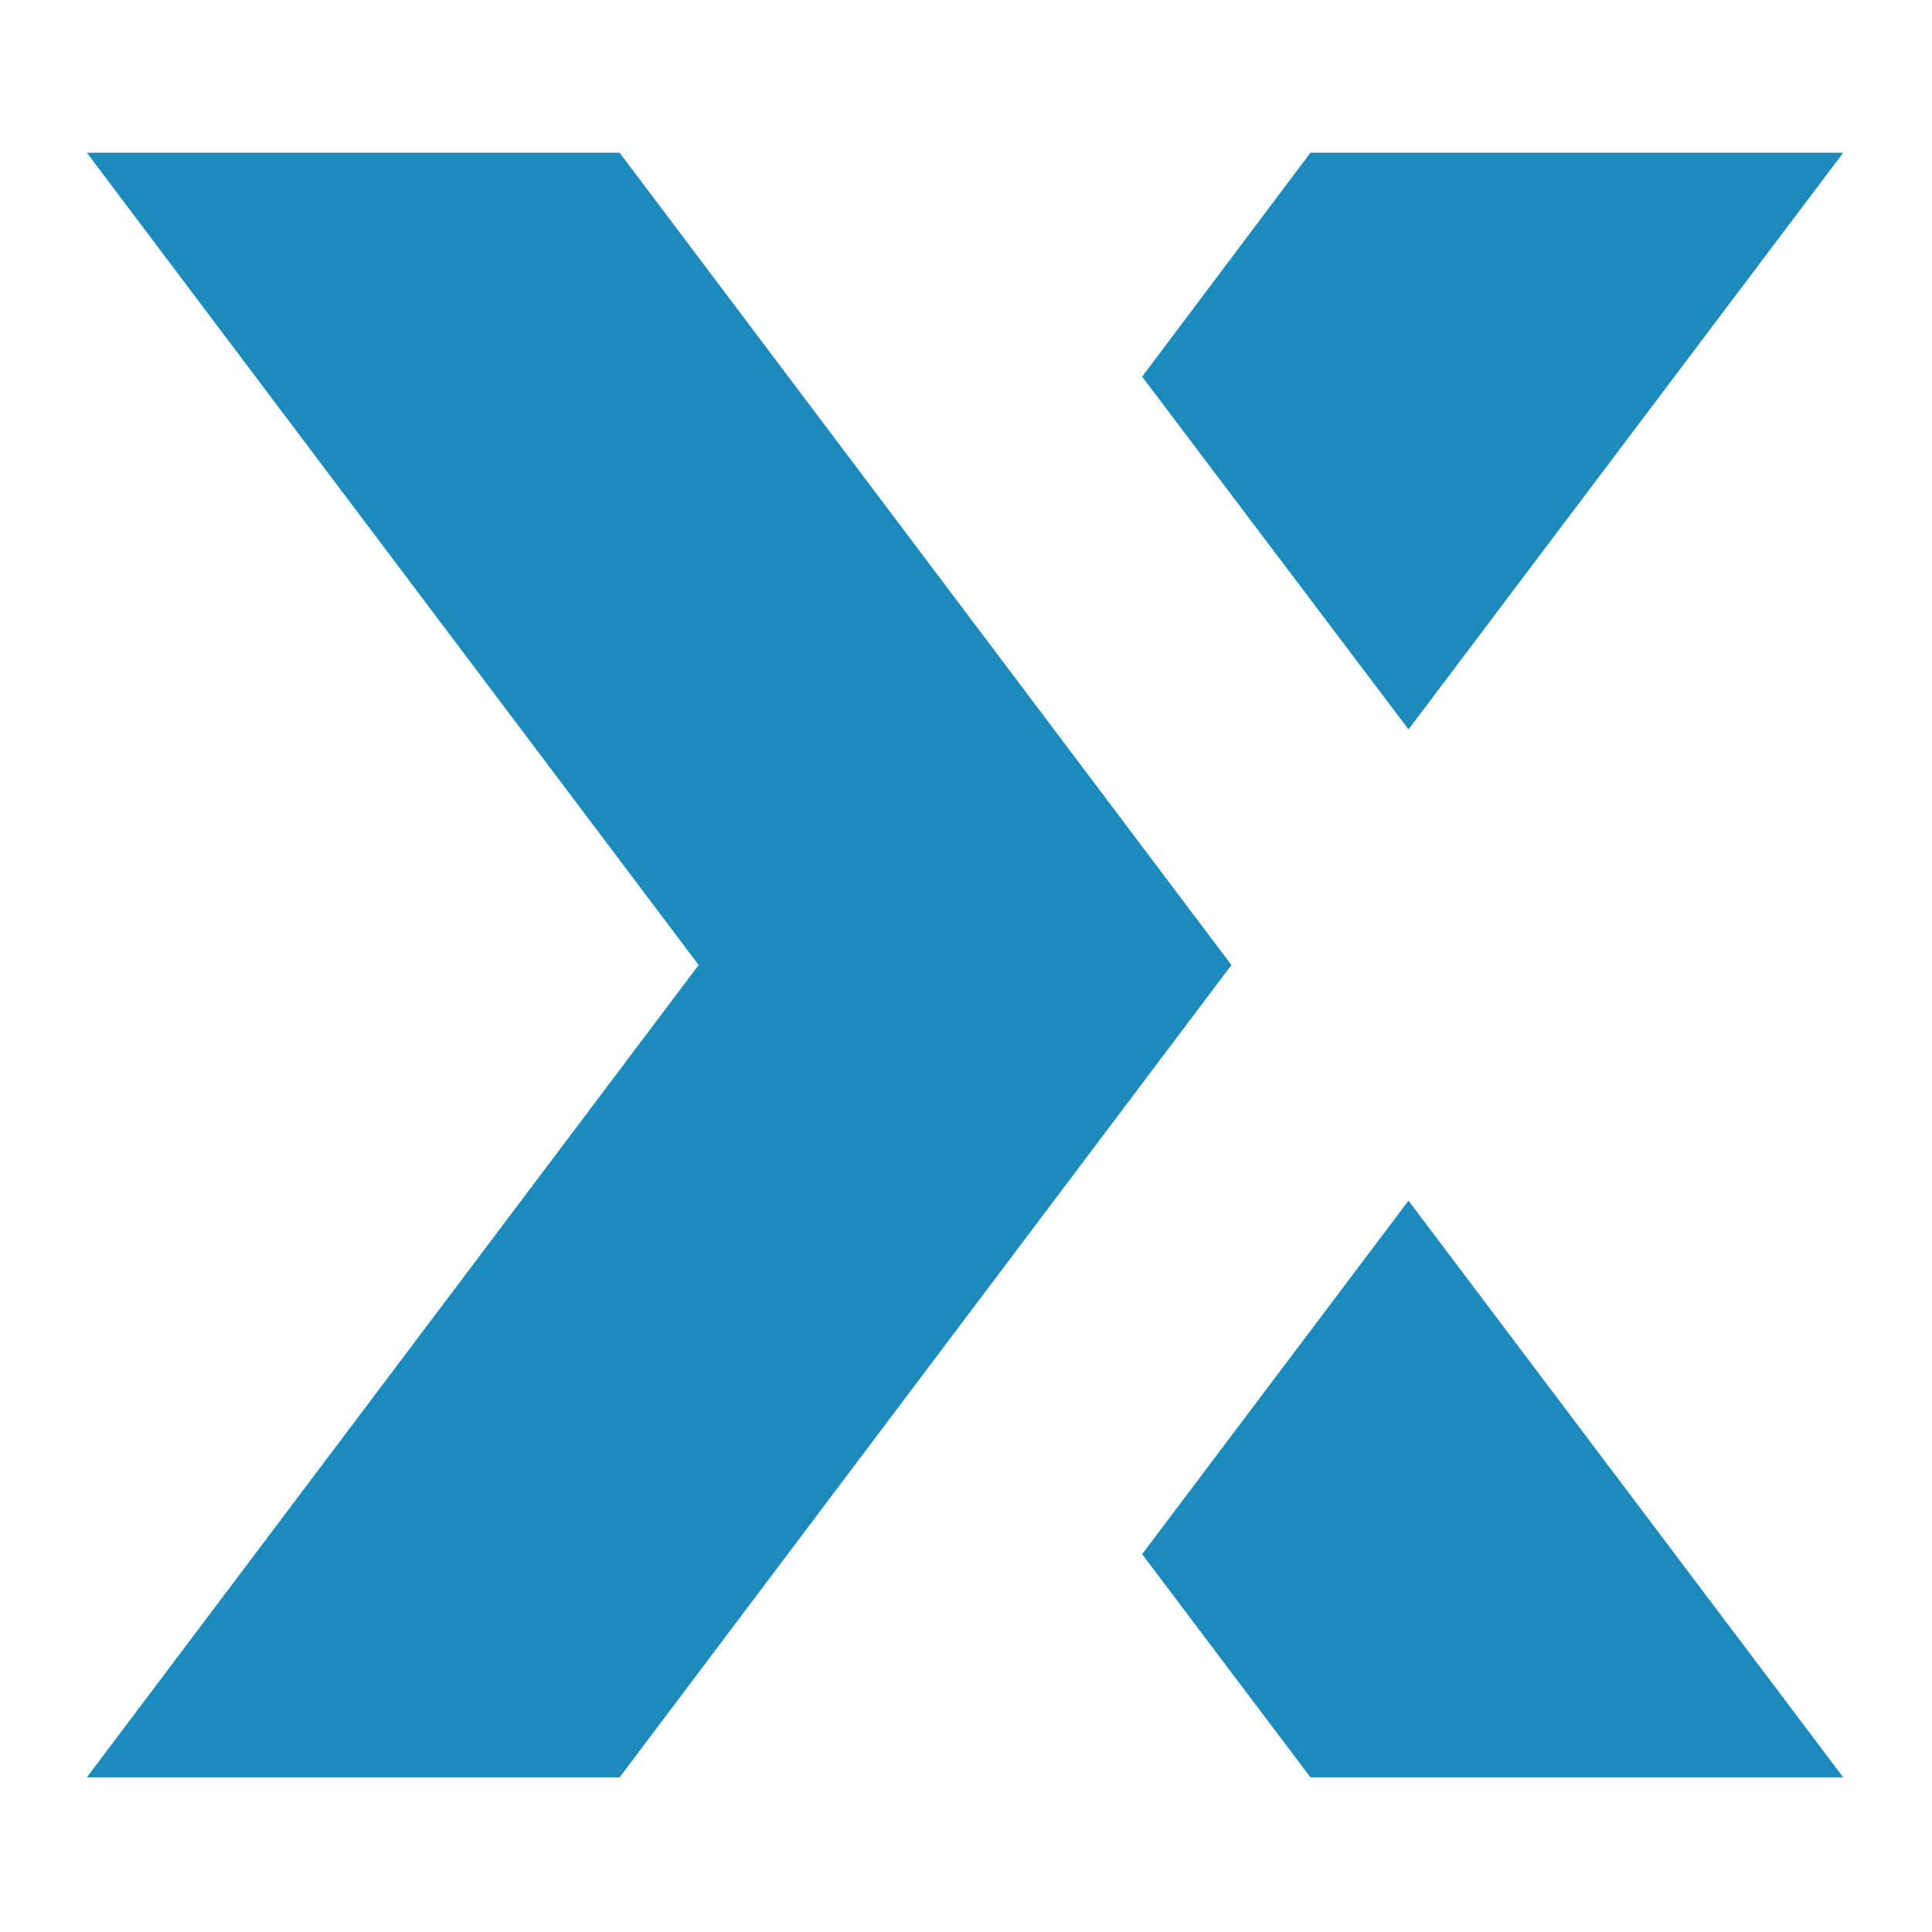
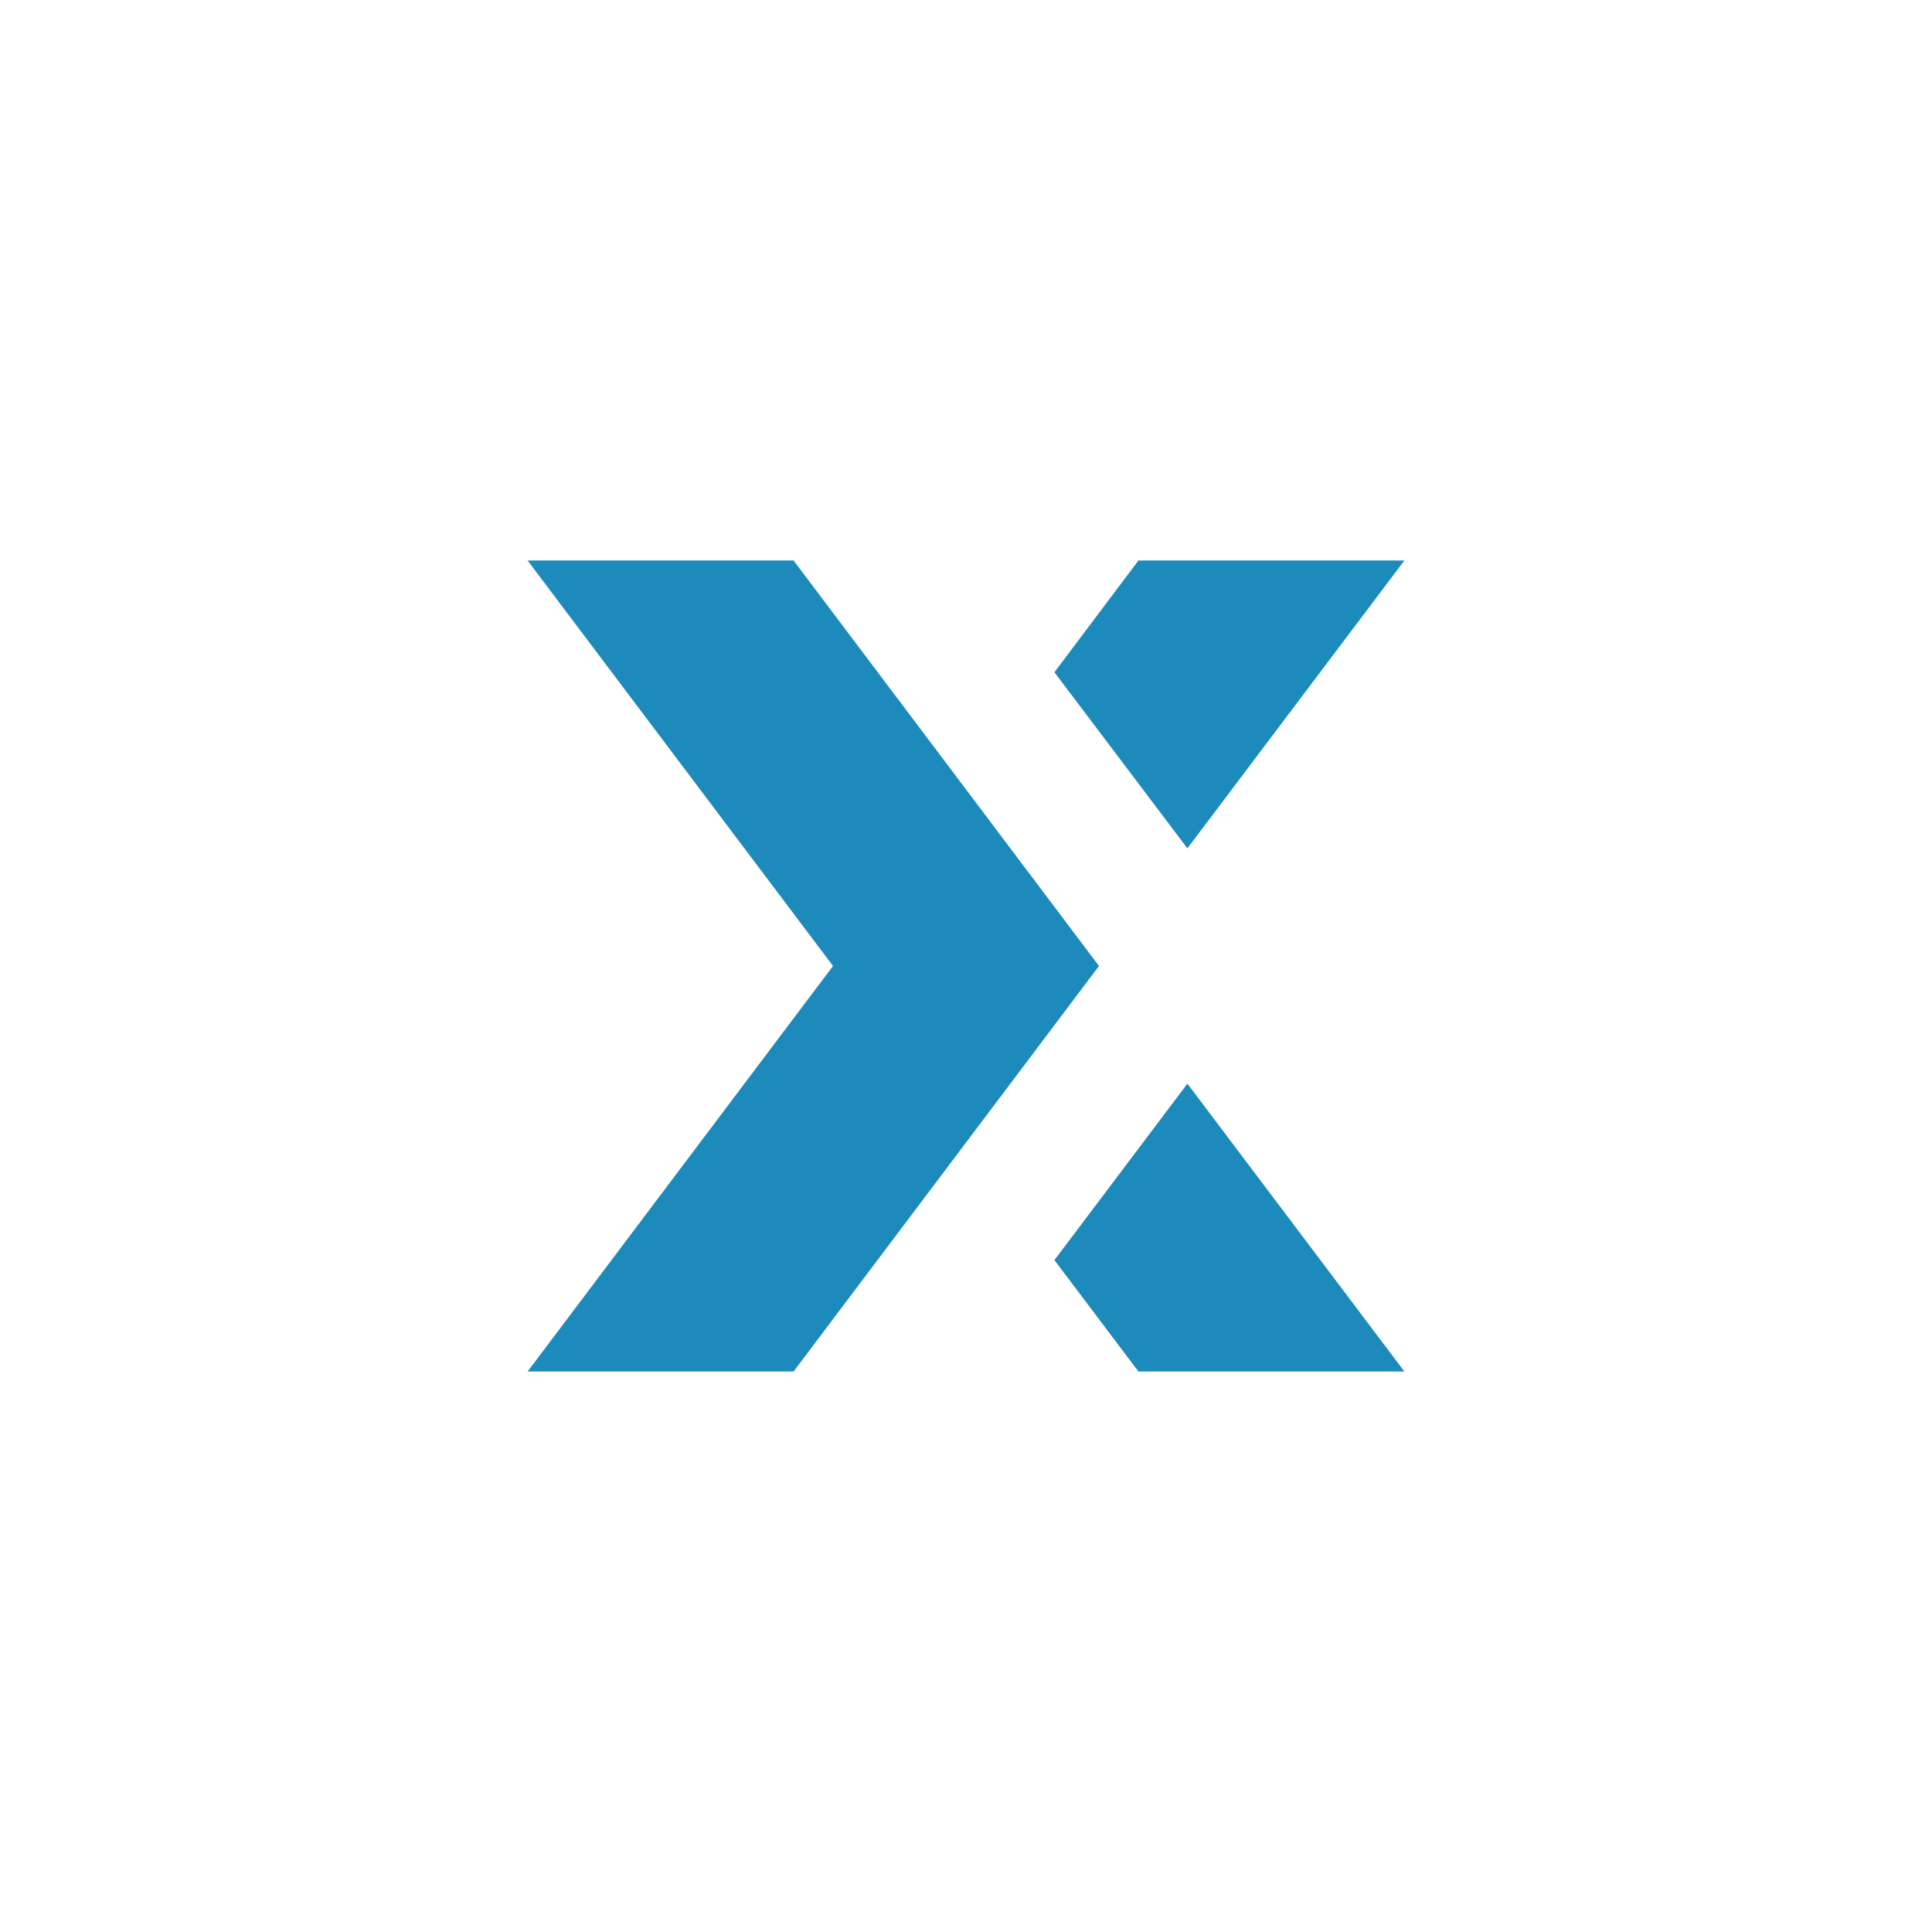
<svg xmlns="http://www.w3.org/2000/svg" version="1.1" width="1000" height="1000" viewBox="0 0 1000 1000" xml:space="preserve">
  <defs>
</defs>
  <rect x="0" y="0" width="100%" height="100%" fill="rgba(255,255,255,0)" />
-   <g transform="matrix(37.8788 0 0 37.8788 499.5001 499.5002)" id="556068">
+   <g transform="matrix(0.9091 0 0 0.9091 90.9095 90.9095)" id="55571">
+     <rect style="stroke: none; stroke-width: 1; stroke-dasharray: none; stroke-linecap: butt; stroke-dashoffset: 0; stroke-linejoin: miter; stroke-miterlimit: 4; is-custom-font: none; font-file-url: none; fill: rgb(255,255,255); fill-opacity: 0; fill-rule: nonzero; opacity: 1;" x="-50" y="-50" rx="0" ry="0" width="100" height="100" />
+   </g>
+   <g transform="matrix(0.4193 0 0 0.4193 117.7986 311.3354)" id="929070">
+     <rect style="stroke: none; stroke-width: 1; stroke-dasharray: none; stroke-linecap: butt; stroke-dashoffset: 0; stroke-linejoin: miter; stroke-miterlimit: 4; is-custom-font: none; font-file-url: none; fill: rgb(255,255,255); fill-opacity: 0; fill-rule: nonzero; opacity: 1;" vector-effect="non-scaling-stroke" x="-50" y="-50" rx="0" ry="0" width="100" height="100" />
+   </g>
+   <g transform="matrix(18.9104 0 0 18.9104 500.0004 500.0004)" id="556068">
    <path style="stroke: none; stroke-width: 0; stroke-dasharray: none; stroke-linecap: butt; stroke-dashoffset: 0; stroke-linejoin: miter; stroke-miterlimit: 4; is-custom-font: none; font-file-url: none; fill: rgb(28,139,187); fill-rule: nonzero; opacity: 1;" vector-effect="non-scaling-stroke" transform=" translate(-12, -12)" d="M 7.28 0.9 H 0 L 8.36 12 L 0 23.1 h 7.28 L 15.64 12 z M 24 0.9 h -7.28 l -2.3 3.06 l 3.64 4.82 z m -9.58 19.15 l 2.3 3.05 H 24 l -5.94 -7.88 z" stroke-linecap="round" />
  </g>
</svg>
